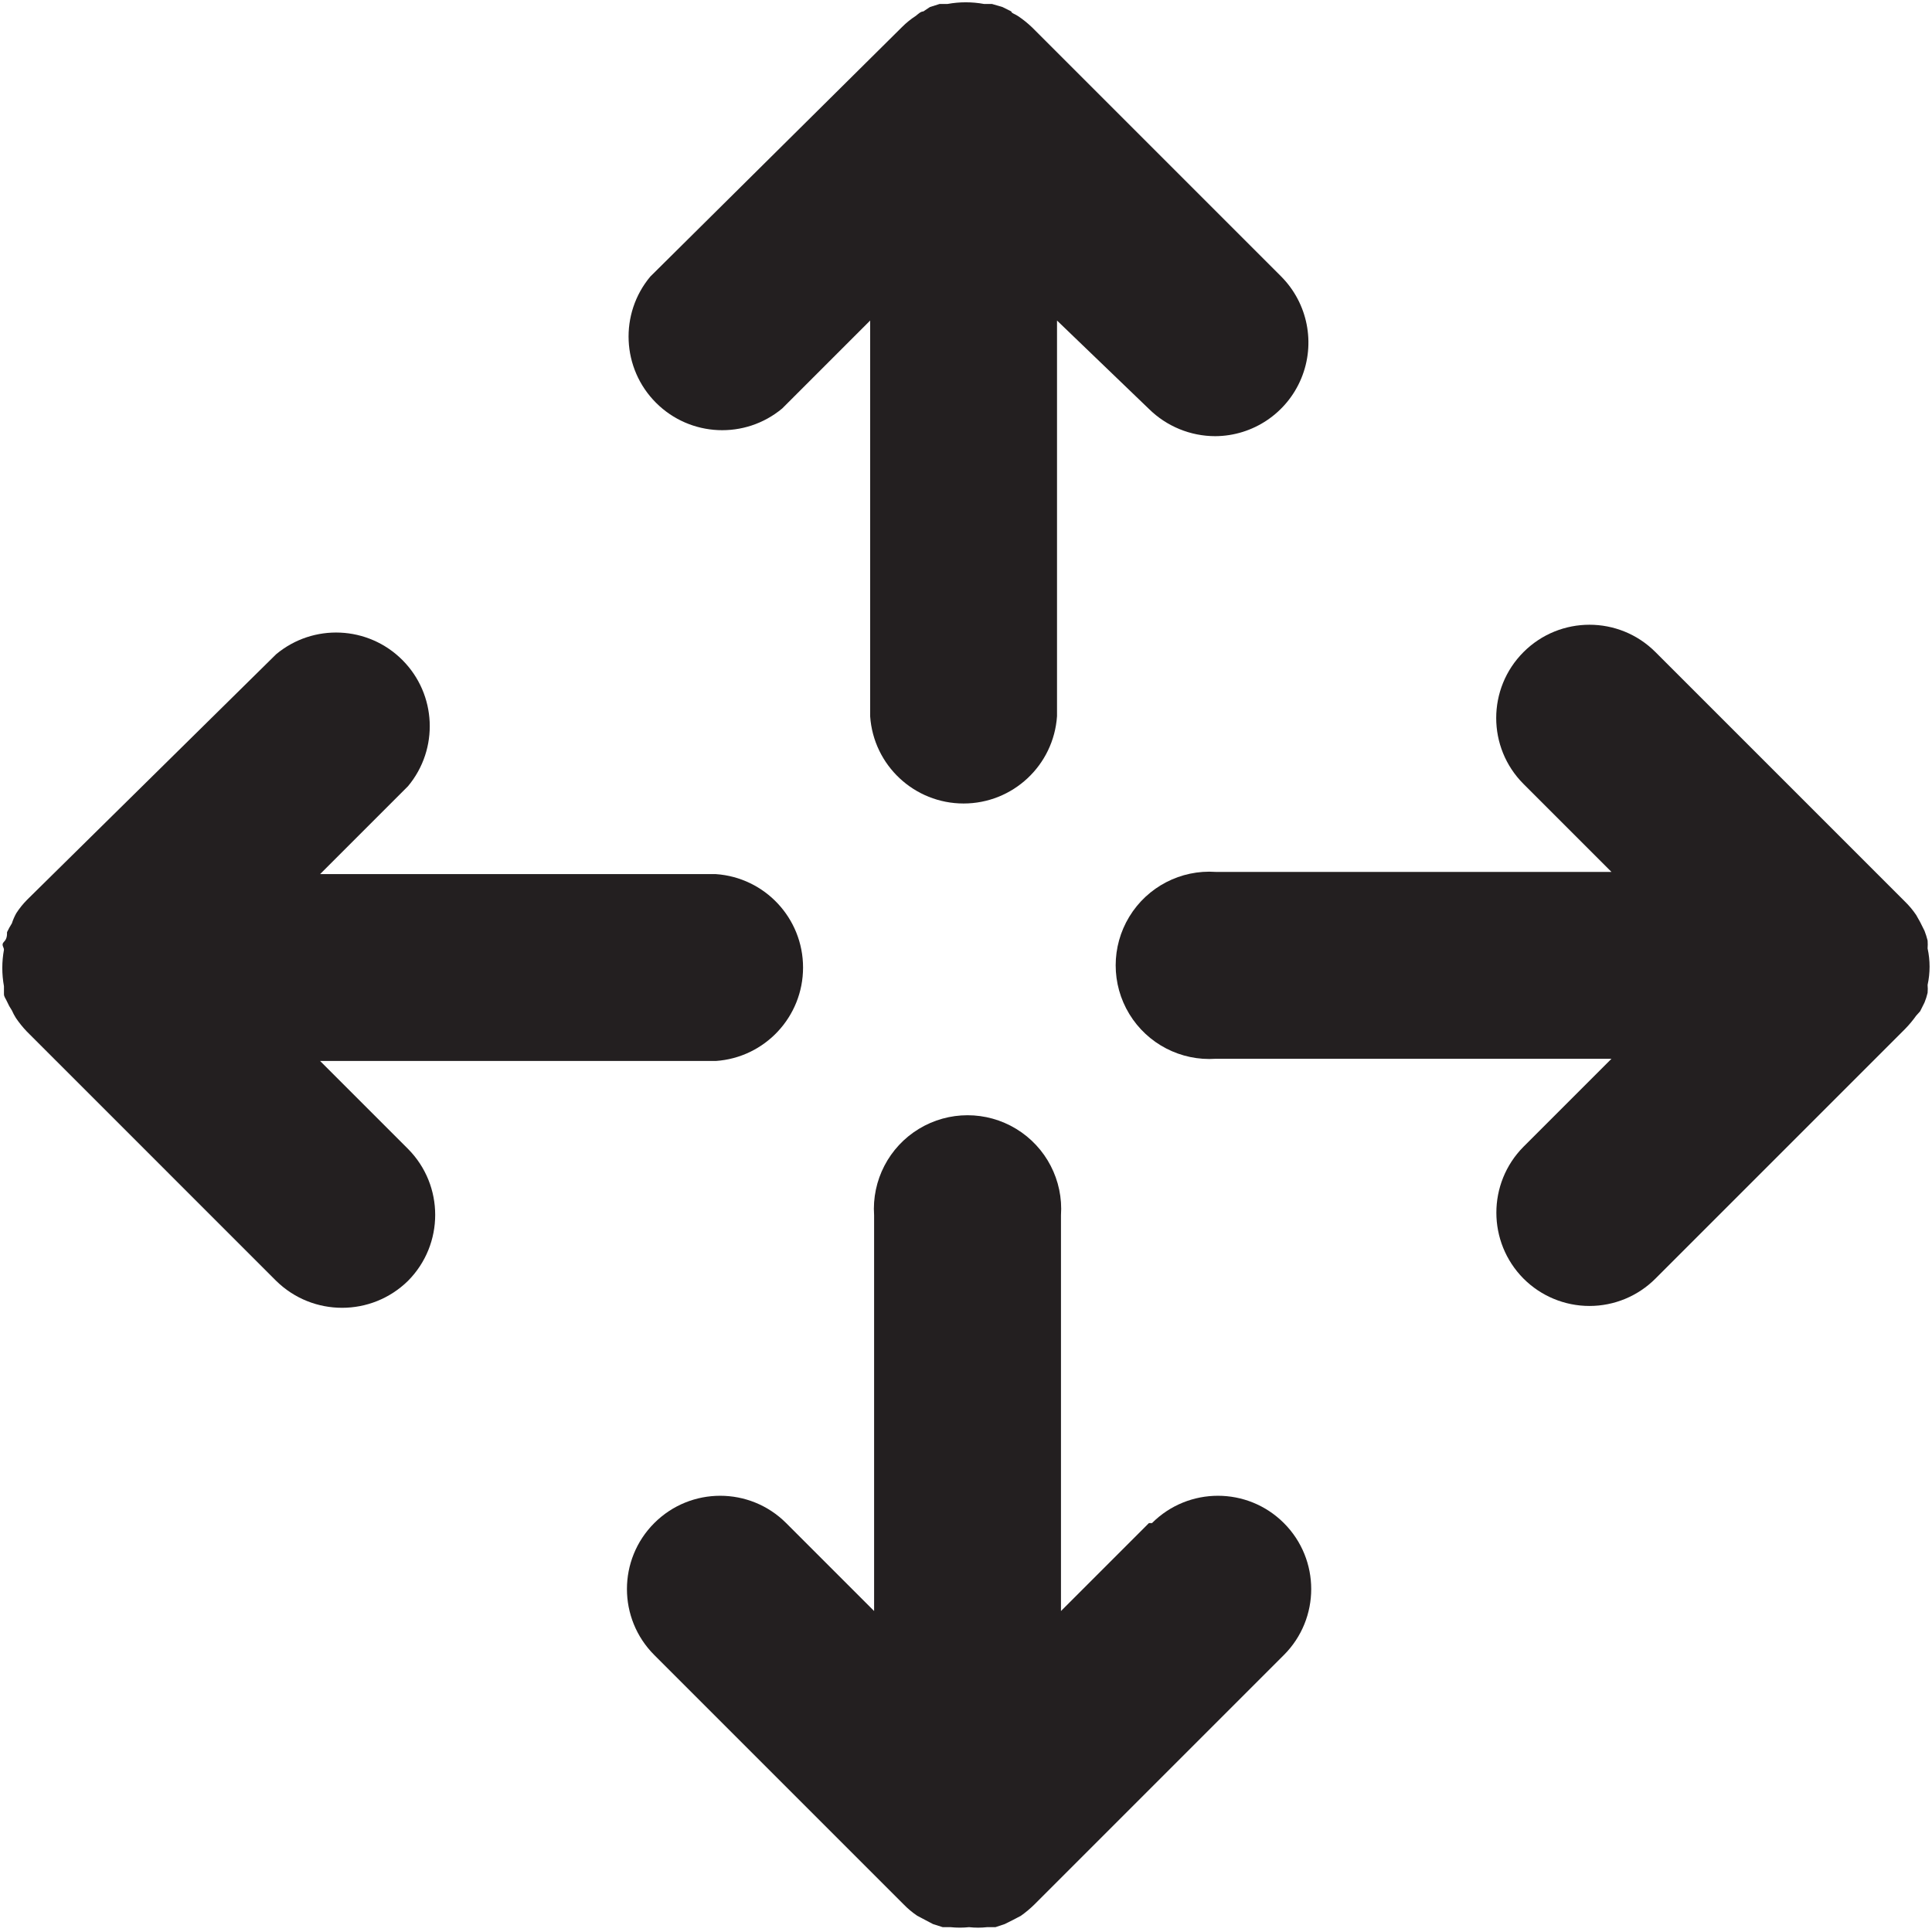
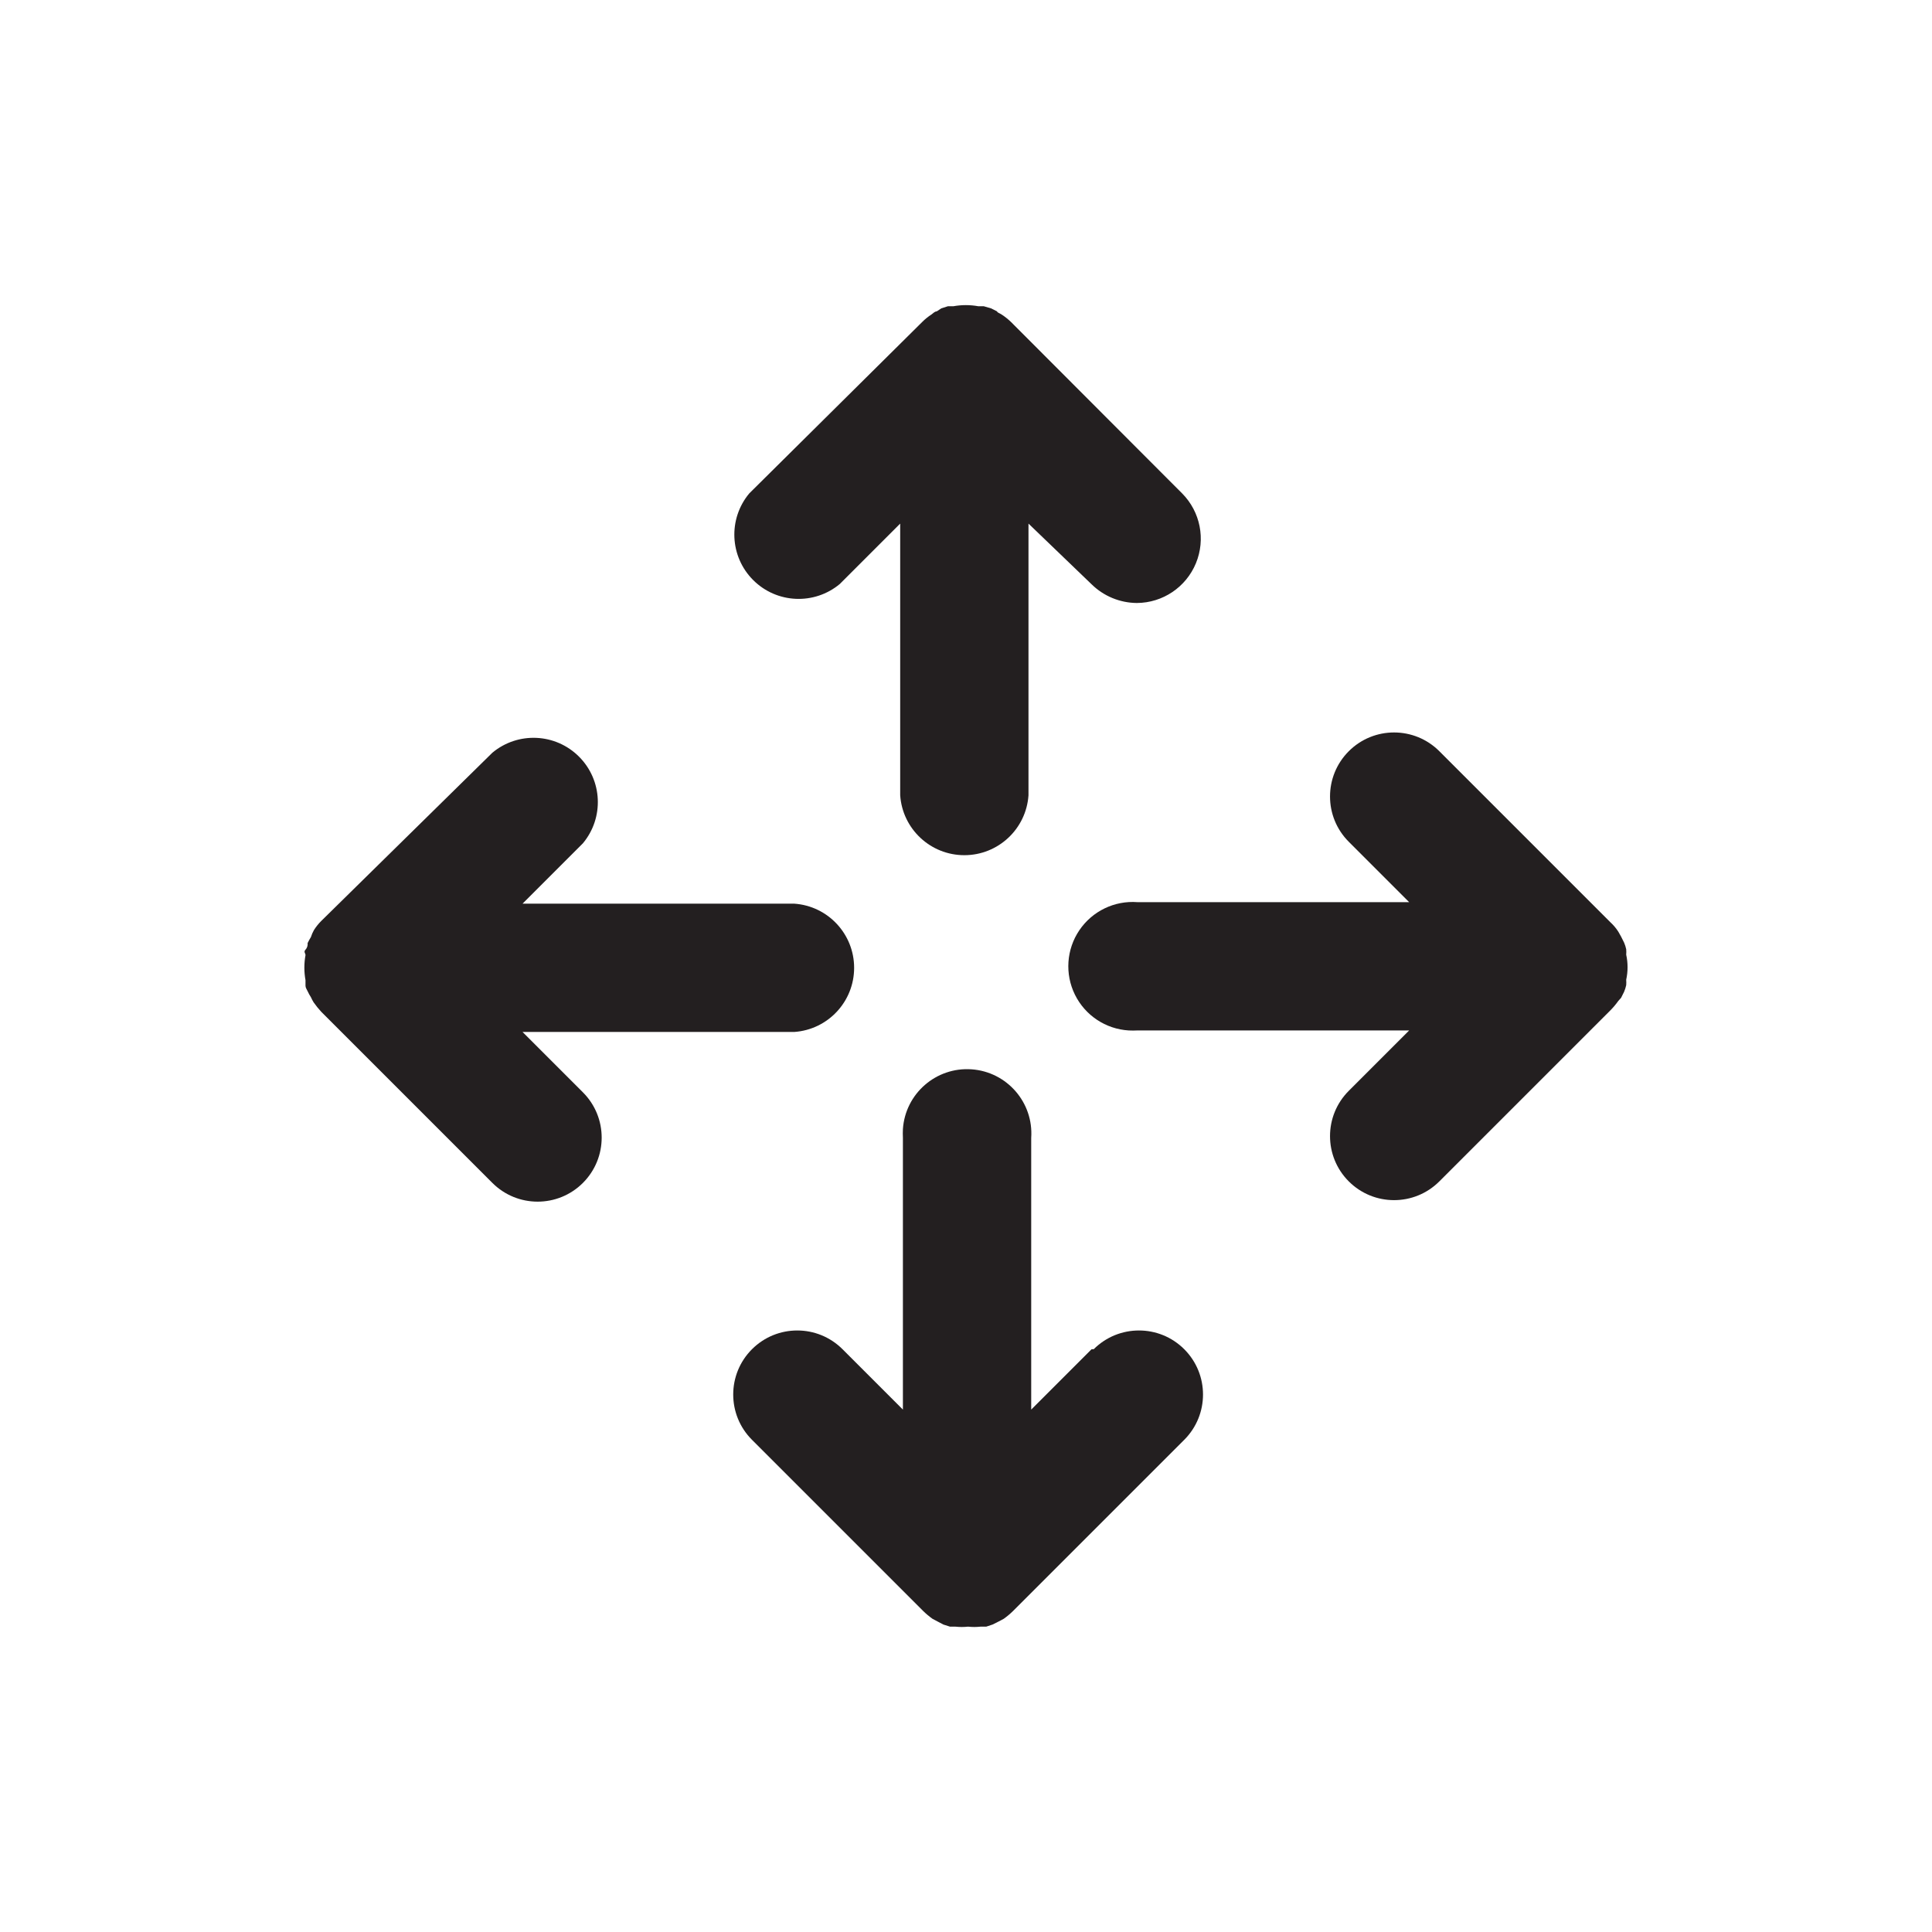
- <svg xmlns="http://www.w3.org/2000/svg" viewBox="0 0 43.93 43.94">
+ <svg xmlns="http://www.w3.org/2000/svg" id="Layer_1" data-name="Layer 1" viewBox="0 0 128 128">
  <defs>
    <style>.cls-1{fill:#231f20;}</style>
  </defs>
  <g id="Layer_2" data-name="Layer 2">
-     <g id="Layer_1-2" data-name="Layer 1">
-       <path class="cls-1" d="M26.13,9.3a2.15,2.15,0,0,0,1.51.62,2.13,2.13,0,0,0,1.5-3.63L23.47.62h0a2.42,2.42,0,0,0-.31-.25C23.09.32,23,.3,23,.26l-.2-.1L22.56.09l-.18,0a2.31,2.31,0,0,0-.83,0l-.18,0-.22.07L21,.26c-.06,0-.12.06-.17.1a1.89,1.89,0,0,0-.31.25h0L14.79,6.29a2.13,2.13,0,0,0,3,3l2-2v9a2.13,2.13,0,0,0,4.25,0v-9Z" />
-       <path class="cls-1" d="M43.67,23l.1-.2a1.42,1.42,0,0,0,.07-.22,1,1,0,0,0,0-.18,1.94,1.94,0,0,0,0-.83,1.21,1.21,0,0,0,0-.18,1.87,1.87,0,0,0-.07-.22l-.1-.2-.09-.16a1.94,1.94,0,0,0-.26-.31v0l-5.67-5.67a2.12,2.12,0,0,0-3,3l2,2h-9a2.13,2.13,0,1,0,0,4.25h9l-2,2a2.13,2.13,0,0,0,0,3,2.12,2.12,0,0,0,3,0l5.67-5.67h0a2.51,2.51,0,0,0,.26-.31Z" />
-       <path class="cls-1" d="M26.13,34.64l-2,2v-9a2.13,2.13,0,1,0-4.25,0v9l-2-2a2.12,2.12,0,0,0-3,3l5.67,5.67h0a1.94,1.94,0,0,0,.31.26l.17.09.19.1.22.07.18,0a2,2,0,0,0,.42,0,1.84,1.84,0,0,0,.41,0l.19,0,.21-.07.2-.1.17-.09a2.51,2.51,0,0,0,.31-.26h0l5.67-5.67a2.12,2.12,0,0,0-3-3Z" />
-       <path class="cls-1" d="M.16,22.78a1.28,1.28,0,0,0,.11.2,1.4,1.4,0,0,0,.09.17,2.42,2.42,0,0,0,.25.31h0l5.67,5.67a2.14,2.14,0,0,0,3,0,2.13,2.13,0,0,0,0-3l-2-2h9a2.13,2.13,0,0,0,0-4.25h-9l2-2a2.13,2.13,0,0,0-3-3L.62,20.46v0a1.89,1.89,0,0,0-.25.31A1.29,1.29,0,0,0,.27,21a2,2,0,0,0-.11.2c0,.07,0,.15-.07.22s0,.12,0,.18a2.31,2.31,0,0,0,0,.83c0,.07,0,.12,0,.18S.13,22.71.16,22.78Z" />
+     <g id="Layer_1-2" data-name="Layer 1-2">
+       <path class="cls-1" d="M72.32,38.71a4.33,4.33,0,0,0,3,1.24,4.26,4.26,0,0,0,3-7.26L67,21.35h0a4.24,4.24,0,0,0-.62-.5c-.14-.1-.32-.14-.32-.22l-.4-.2-.48-.14h-.36a4.63,4.63,0,0,0-1.66,0H62.8l-.44.14-.3.2c-.12,0-.24.12-.34.2a3.67,3.67,0,0,0-.62.5h0L49.64,32.69a4.26,4.26,0,0,0,6,6l4-4v18a4.26,4.26,0,0,0,8.5,0v-18Z" />
+       <path class="cls-1" d="M107.4,66.11l.2-.4a2.49,2.49,0,0,0,.14-.44,2.16,2.16,0,0,0,0-.36,3.87,3.87,0,0,0,0-1.66,2.16,2.16,0,0,0,0-.36,2.25,2.25,0,0,0-.14-.44l-.2-.4-.18-.32a3.11,3.11,0,0,0-.52-.62h0L95.36,49.77a4.24,4.24,0,0,0-6,6l4,4h-18a4.26,4.26,0,1,0-.58,8.5,5.61,5.61,0,0,0,.58,0h18l-4,4a4.24,4.24,0,0,0,6,6h0L106.7,66.93h0a5,5,0,0,0,.52-.62Z" />
+       <path class="cls-1" d="M72.32,89.39l-4,4v-18a4.26,4.26,0,1,0-8.5-.59,5.81,5.81,0,0,0,0,.59v18l-4-4a4.24,4.24,0,0,0-6,6l11.34,11.34h0a5.17,5.17,0,0,0,.62.52l.34.18.38.2.44.14h.36a3.93,3.93,0,0,0,.84,0,3.75,3.75,0,0,0,.82,0h.38l.42-.14.4-.2.34-.18a5.17,5.17,0,0,0,.62-.52h0L78.46,95.39a4.24,4.24,0,0,0-6-6Z" />
+       <path class="cls-1" d="M20.38,65.67a3.11,3.11,0,0,0,.22.4,2.79,2.79,0,0,0,.18.34,5.9,5.9,0,0,0,.5.62h0L32.62,78.37a4.24,4.24,0,0,0,6-6l-4-4h18a4.26,4.26,0,0,0,0-8.5h-18l4-4a4.26,4.26,0,0,0-6-6L21.3,61h0a3.39,3.39,0,0,0-.5.62,2.37,2.37,0,0,0-.2.46c-.08.13-.15.26-.22.4a.56.56,0,0,1-.14.44c-.14.14,0,.24,0,.36a4.63,4.63,0,0,0,0,1.66v.36C20.24,65.45,20.32,65.53,20.38,65.67Z" />
    </g>
  </g>
</svg>
